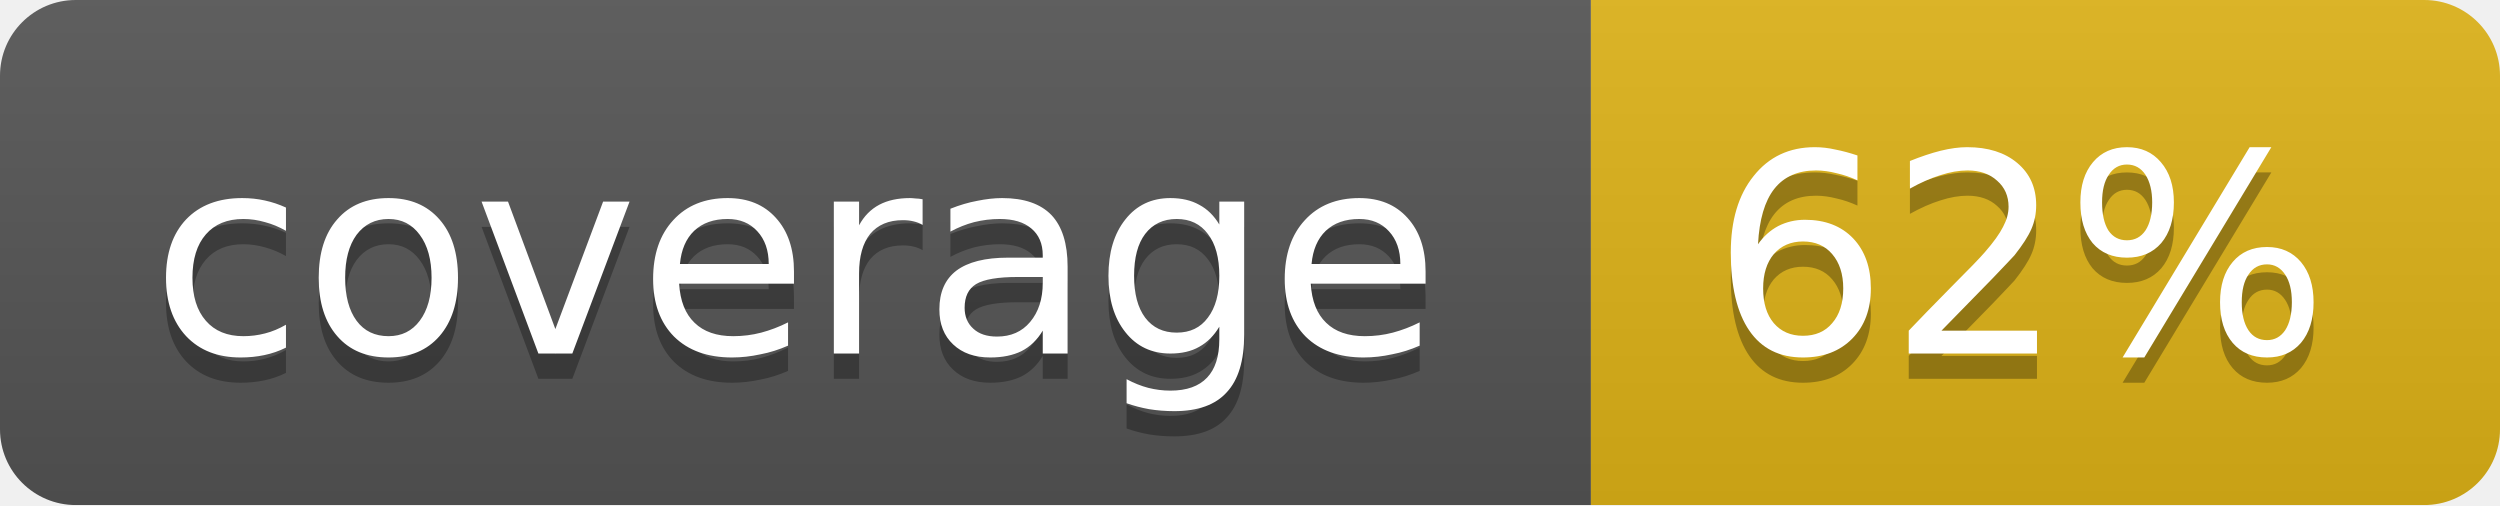
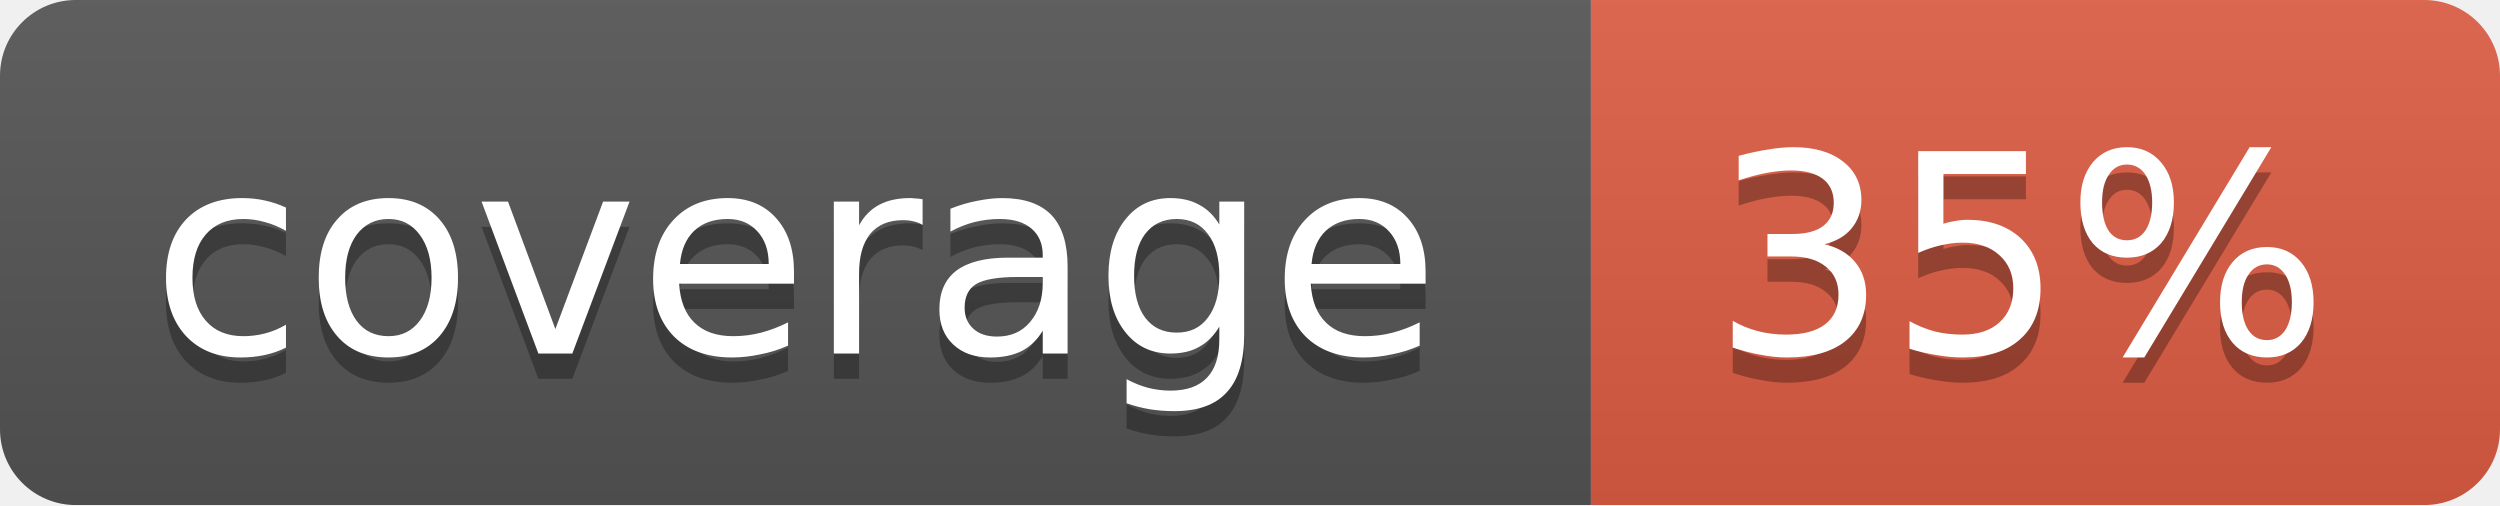
<svg xmlns="http://www.w3.org/2000/svg" width="99" height="20">
  <linearGradient id="b" x2="0" y2="100%">
    <stop offset="0" stop-color="#bbb" stop-opacity=".1" />
    <stop offset="1" stop-opacity=".1" />
  </linearGradient>
  <mask id="a">
    <rect width="99" height="20" rx="3" fill="#fff" />
  </mask>
  <g mask="url(#a)">
    <path fill="#555" d="M0 0h63v20H0z" />
-     <path fill="#dfb317" d="M63 0h36v20H63z" />
+     <path fill="#e05d44" d="M63 0h36v20H63z" />
    <path fill="url(#b)" d="M0 0h99v20H0z" />
  </g>
  <g fill="#fff" text-anchor="middle" font-family="DejaVu Sans,Verdana,Geneva,sans-serif" font-size="11">
    <text x="31.5" y="15" fill="#010101" fill-opacity=".3">coverage</text>
    <text x="31.5" y="14">coverage</text>
-     <text x="80" y="15" fill="#010101" fill-opacity=".3">62%</text>
-     <text x="80" y="14">62%</text>
+     <text x="80" y="15" fill="#010101" fill-opacity=".3">35%</text>
+     <text x="80" y="14">35%</text>
  </g>
</svg>
